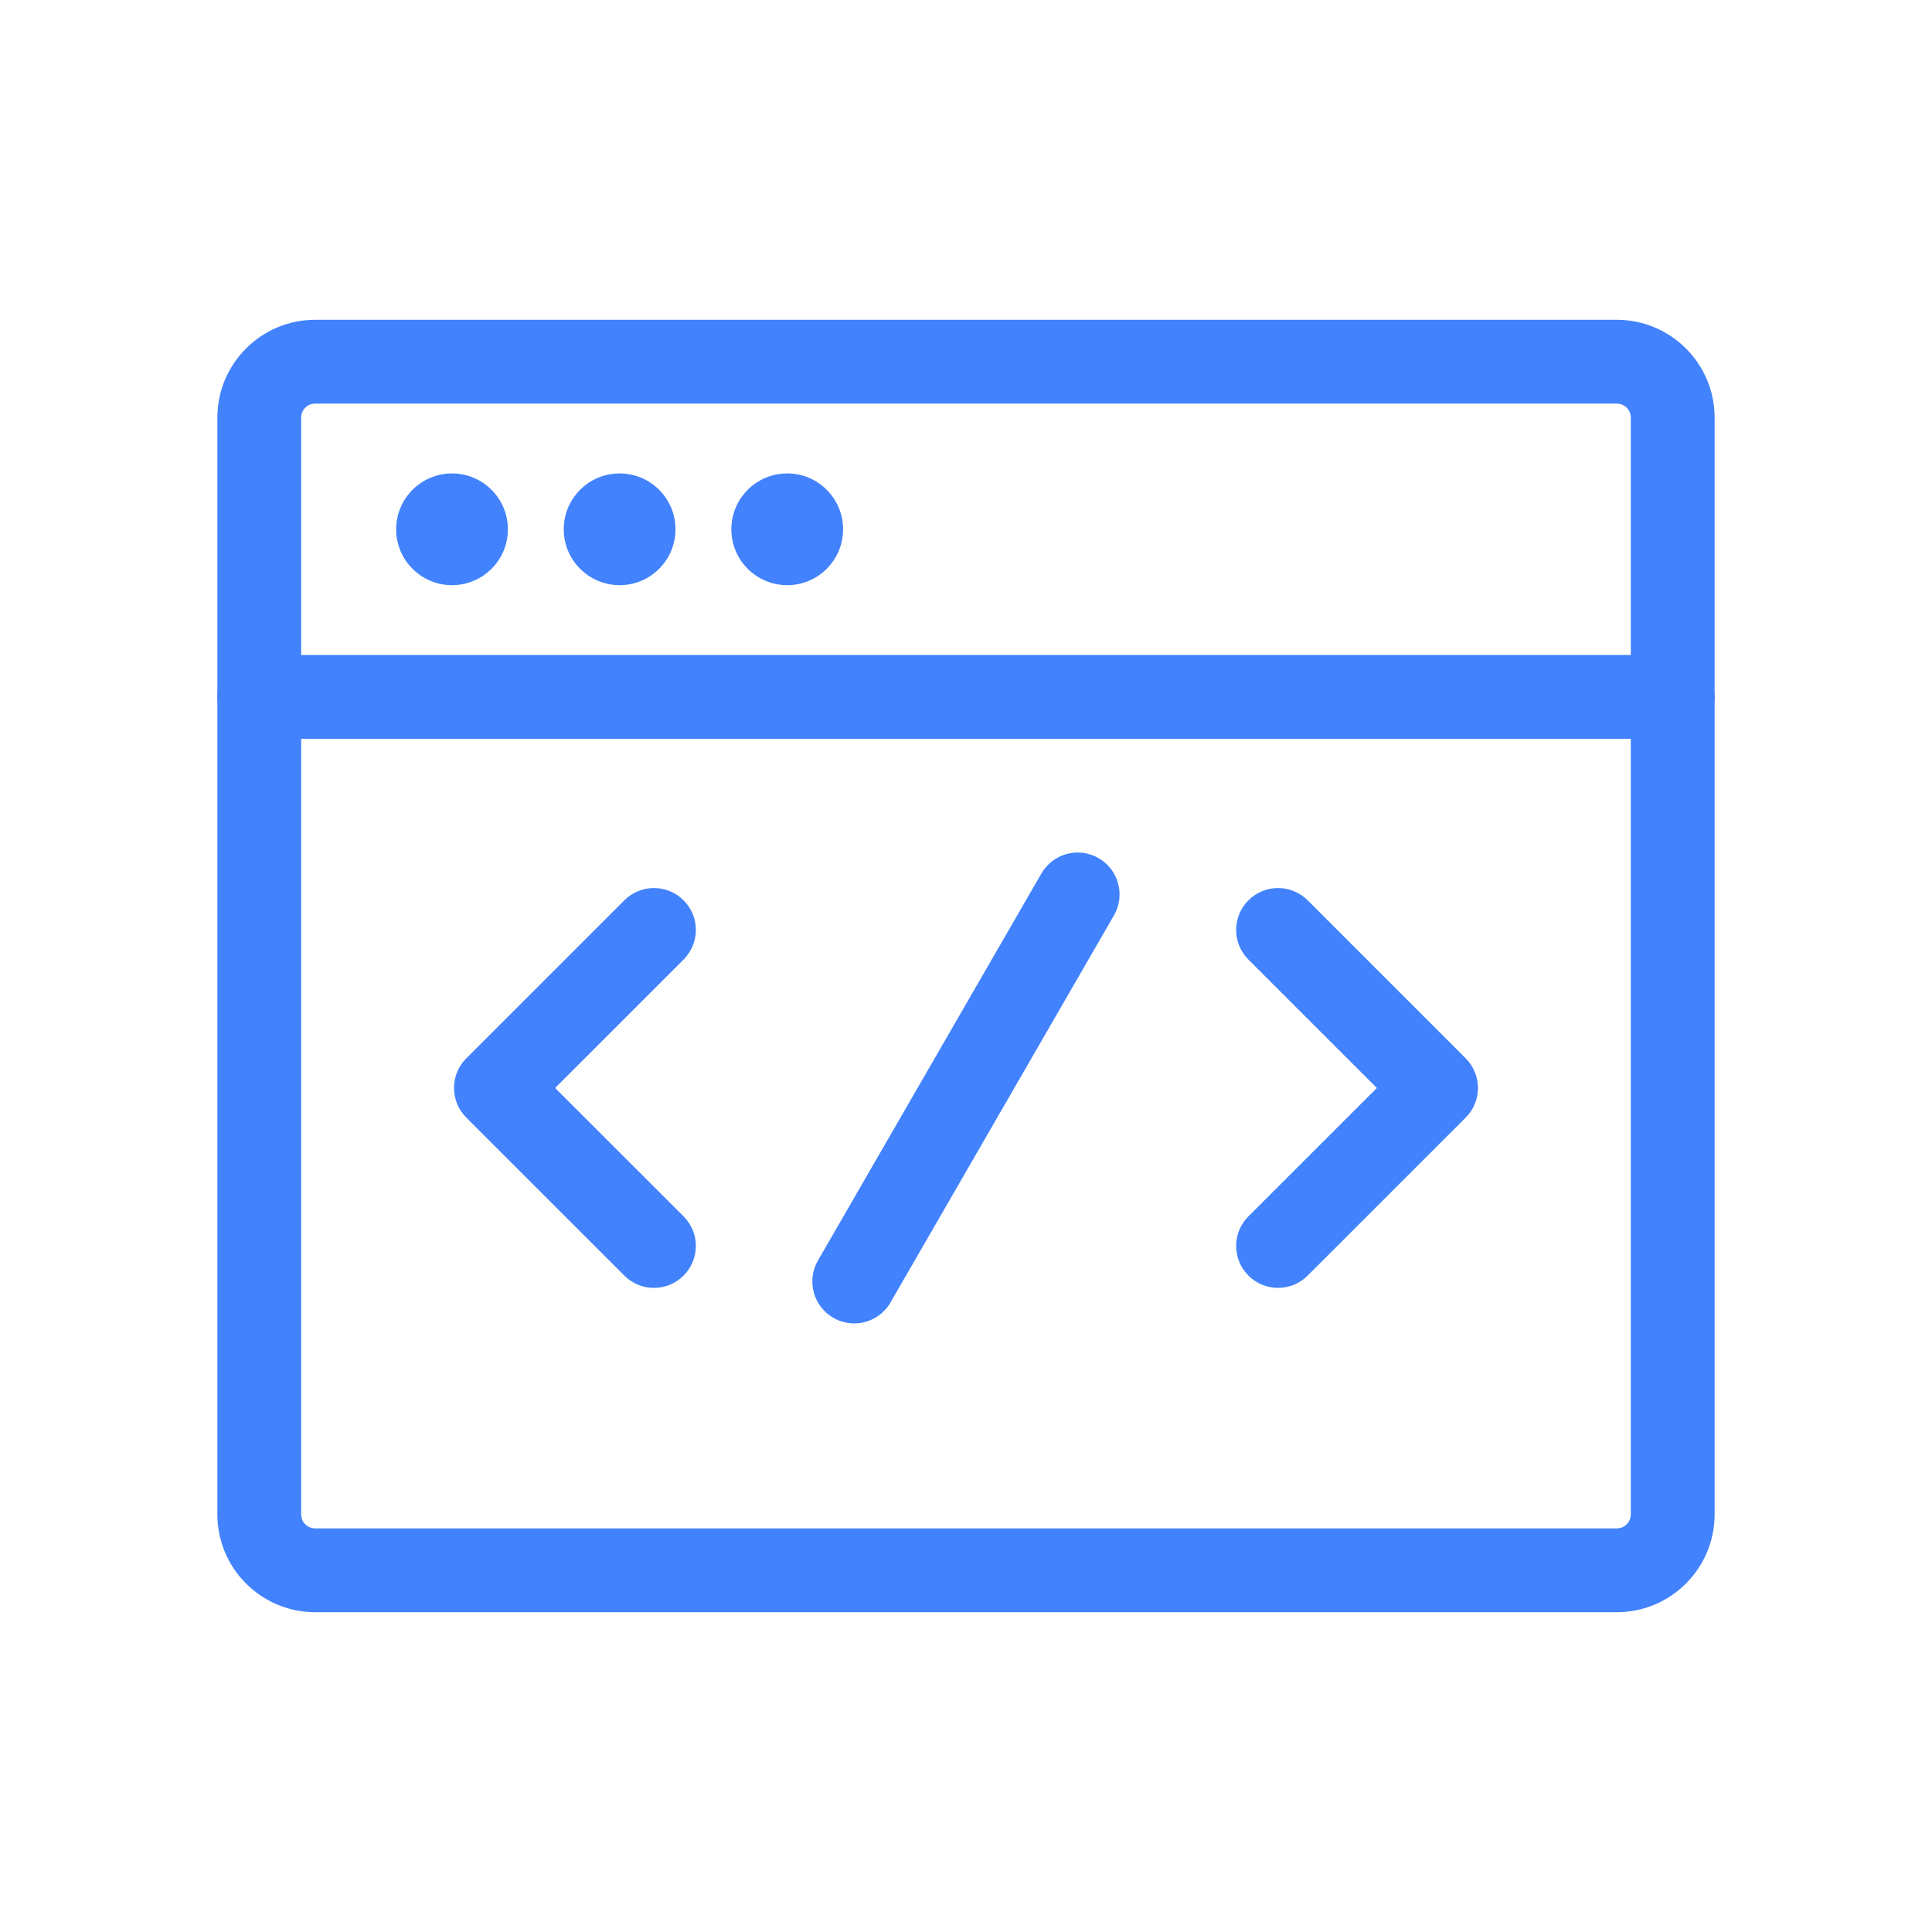
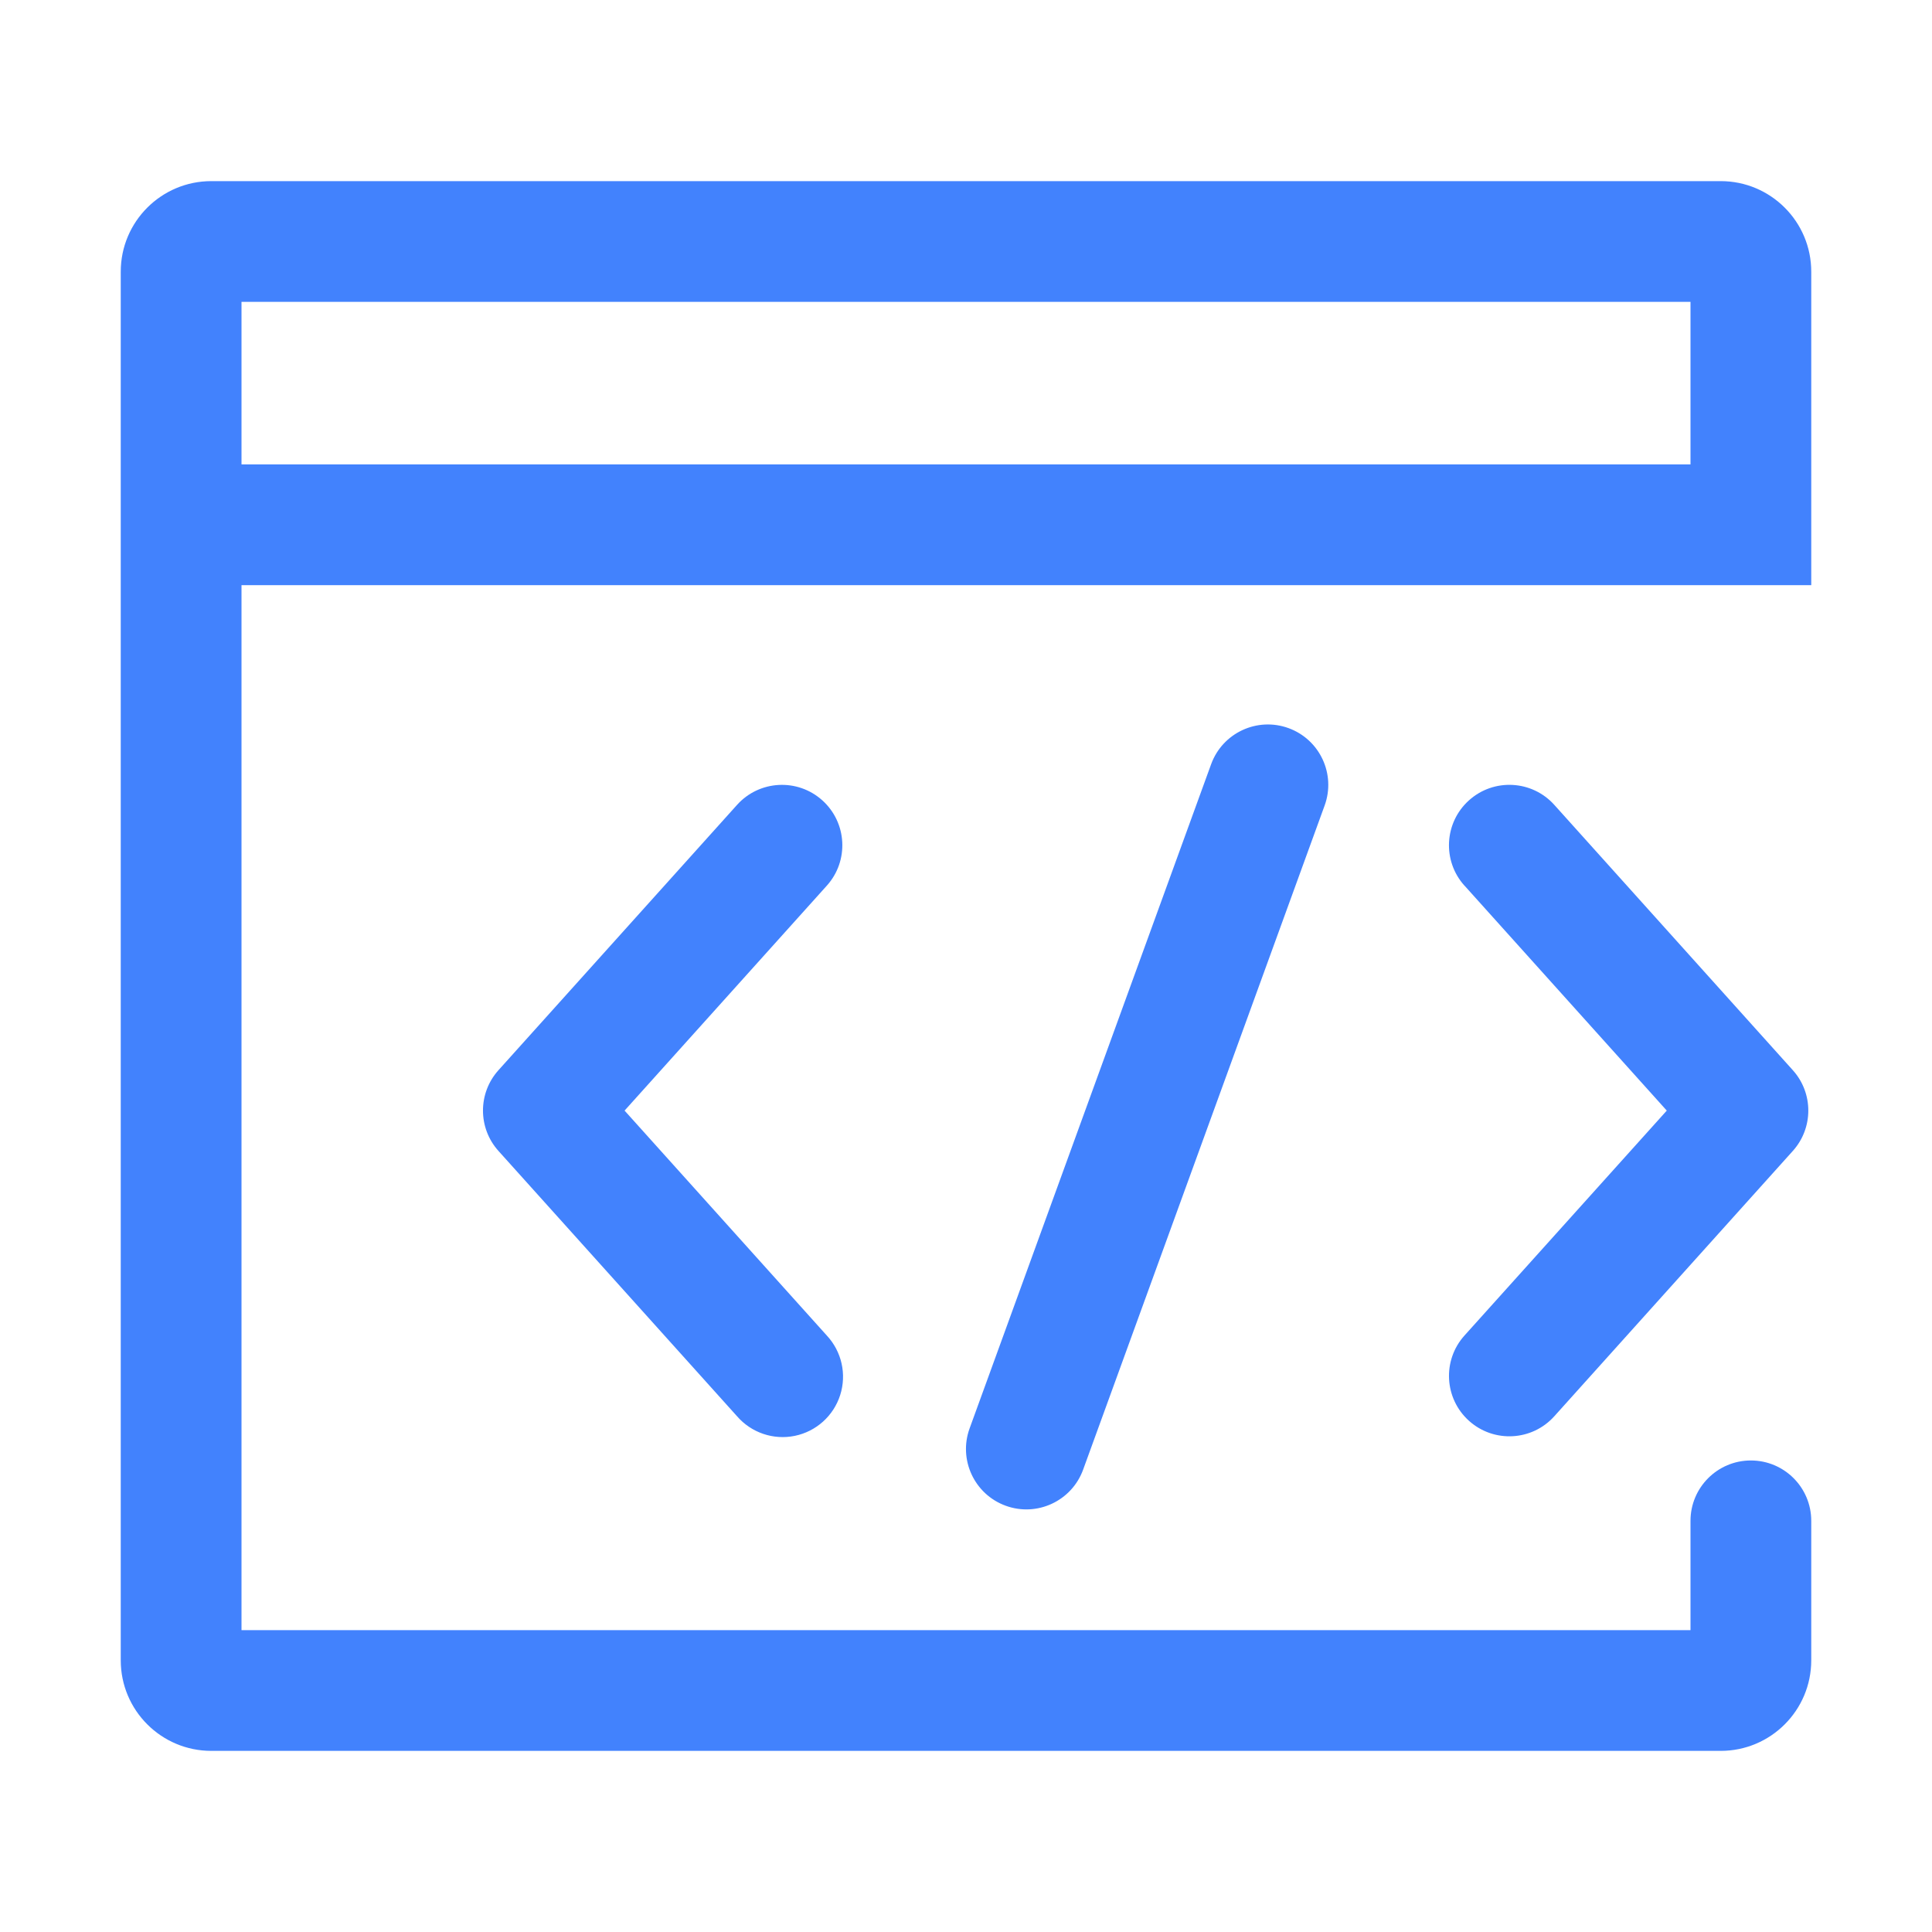
- <svg xmlns="http://www.w3.org/2000/svg" t="1668068087266" class="icon" viewBox="0 0 1024 1024" version="1.1" p-id="7688" width="128" height="128">
-   <path d="M856.97 854.5H167.03c-28.57 0-51.82-23.25-51.82-51.82V221.32c0-28.57 23.25-51.82 51.82-51.82h689.93c28.57 0 51.82 23.25 51.82 51.82v581.36c0 28.57-23.24 51.82-51.81 51.82zM167.03 213.92c-4.08 0-7.4 3.33-7.4 7.4v581.36c0 4.08 3.33 7.4 7.4 7.4h689.93c4.08 0 7.4-3.33 7.4-7.4V221.32c0-4.08-3.33-7.4-7.4-7.4H167.03z" p-id="7689" fill="#4282fd" />
-   <path d="M886.58 391.58H137.42c-12.26 0-22.21-9.95-22.21-22.21s9.95-22.21 22.21-22.21h749.15c12.26 0 22.21 9.95 22.21 22.21s-9.94 22.21-22.2 22.21z" p-id="7690" fill="#4282fd" />
-   <path d="M239.58 280.54m-29.61 0a29.61 29.61 0 1 0 59.22 0 29.61 29.61 0 1 0-59.22 0Z" fill="#4282fd" p-id="7691" />
-   <path d="M328.41 280.54m-29.61 0a29.61 29.61 0 1 0 59.22 0 29.61 29.61 0 1 0-59.22 0Z" fill="#4282fd" p-id="7692" />
-   <path d="M417.24 280.54m-29.61 0a29.61 29.61 0 1 0 59.22 0 29.61 29.61 0 1 0-59.22 0Z" fill="#4282fd" p-id="7693" />
-   <path d="M346.61 682.6a22.1 22.1 0 0 1-15.7-6.51l-83.77-83.74a22.2 22.2 0 0 1-6.51-15.7c0-5.88 2.34-11.54 6.51-15.7l83.77-83.76c8.68-8.68 22.73-8.68 31.4 0 8.68 8.68 8.68 22.73 0 31.4l-68.07 68.06 68.07 68.04c8.68 8.66 8.68 22.73 0 31.4a22.1 22.1 0 0 1-15.7 6.51zM677.39 682.6a22.1 22.1 0 0 1-15.7-6.51c-8.68-8.68-8.68-22.74 0-31.4l68.07-68.04-68.07-68.06c-8.68-8.68-8.68-22.73 0-31.4 8.68-8.68 22.73-8.68 31.4 0l83.77 83.76c4.16 4.16 6.51 9.82 6.51 15.7 0 5.9-2.34 11.54-6.51 15.7l-83.77 83.74a22.133 22.133 0 0 1-15.7 6.51zM452.73 701.43c-3.76 0-7.58-0.95-11.08-2.98-10.61-6.13-14.26-19.71-8.13-30.33l118.44-205.15c6.13-10.61 19.66-14.3 30.33-8.13 10.61 6.13 14.26 19.71 8.13 30.33L471.99 690.32c-4.1 7.13-11.56 11.11-19.26 11.11z" p-id="7694" fill="#4282fd" />
+ <svg xmlns="http://www.w3.org/2000/svg" t="1668068384533" class="icon" viewBox="0 0 1024 1024" version="1.1" p-id="8752" width="128" height="128">
+   <path d="M896 806.08a32 32 0 0 1 64 0V880a48 48 0 0 1-48 48H112a48 48 0 0 1-48-48V144a48 48 0 0 1 48-48h800a48 48 0 0 1 48 48v166.144H128V864h768v-57.92z m0-559.936V160H128v86.144h768z" p-id="8753" fill="#4282fd" />
+   <path d="M641.92 405.056a32 32 0 0 1 60.16 21.888l-128 352a32 32 0 0 1-60.16-21.888l128-352z m134.272 64.352a32 32 0 0 1 47.616-42.816l126.432 140.64a32 32 0 0 1 0 42.784l-126.432 140.64a32 32 0 1 1-47.616-42.784L883.424 588.64l-107.2-119.232z m-337.952 0a32 32 0 1 0-47.584-42.816l-126.464 140.64a32 32 0 0 0 0 42.784l126.464 140.64a32 32 0 1 0 47.584-42.784L331.04 588.64l107.2-119.232z" p-id="8754" fill="#4282fd" />
</svg>
